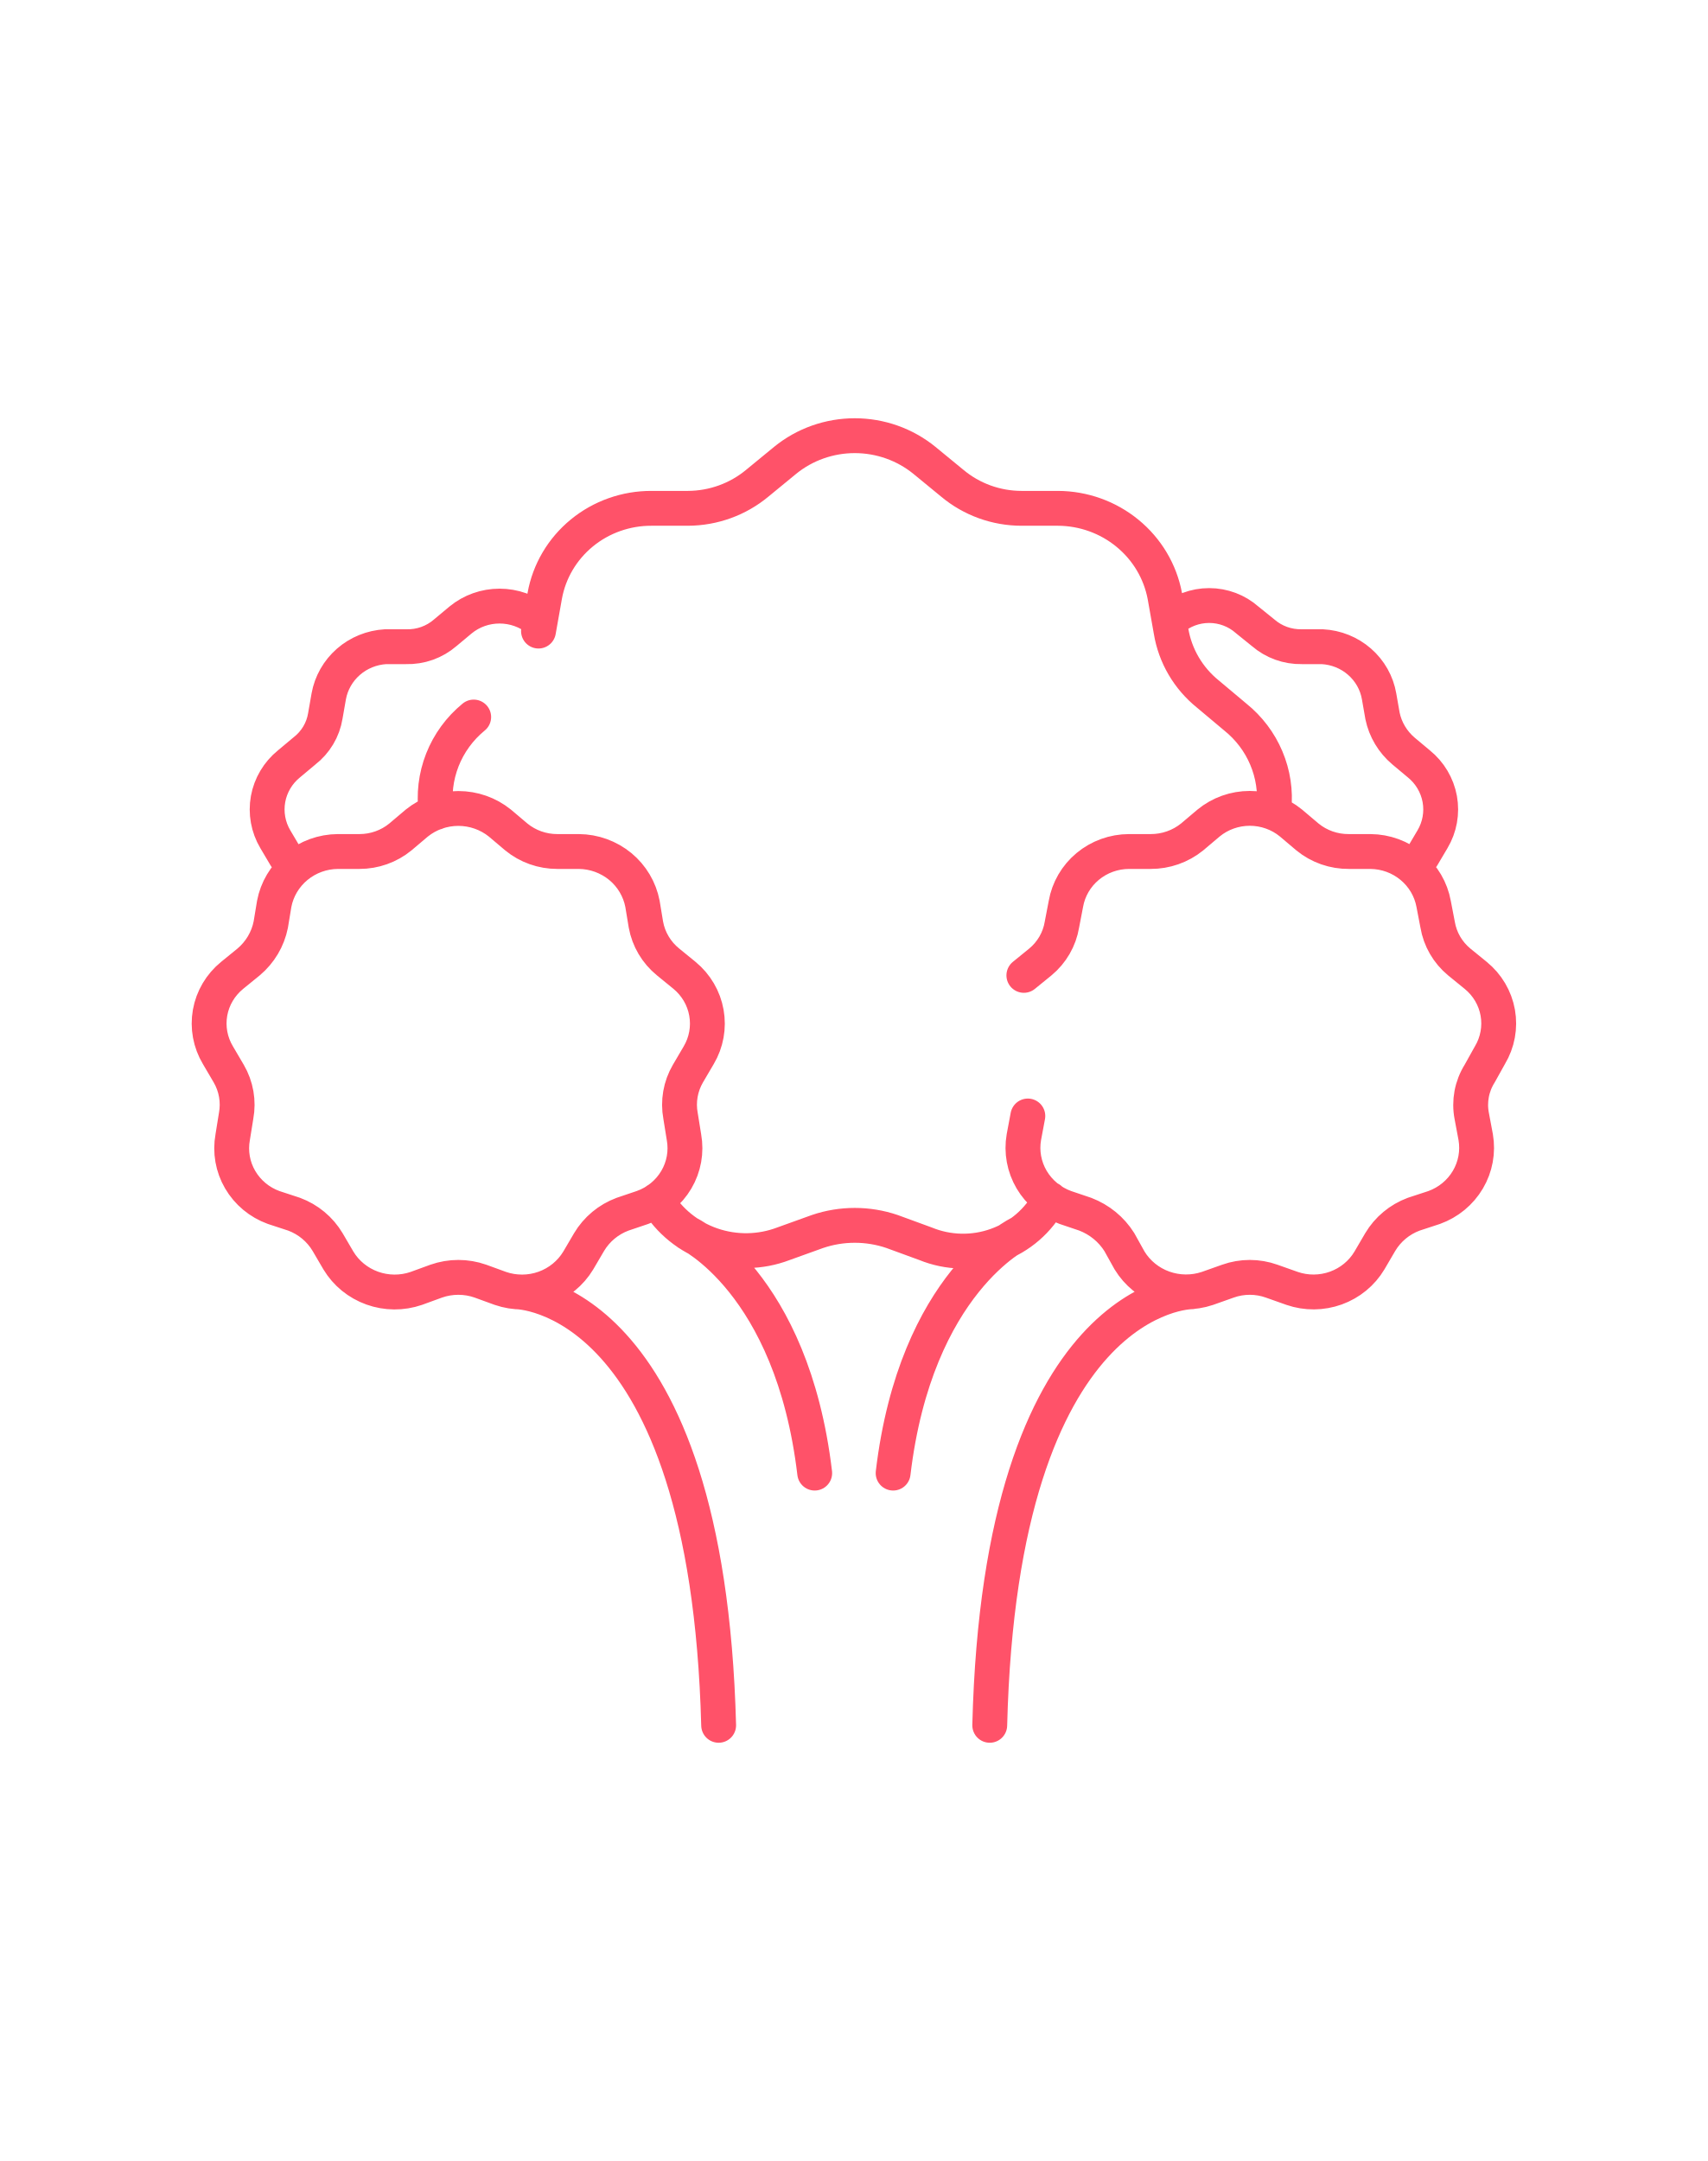
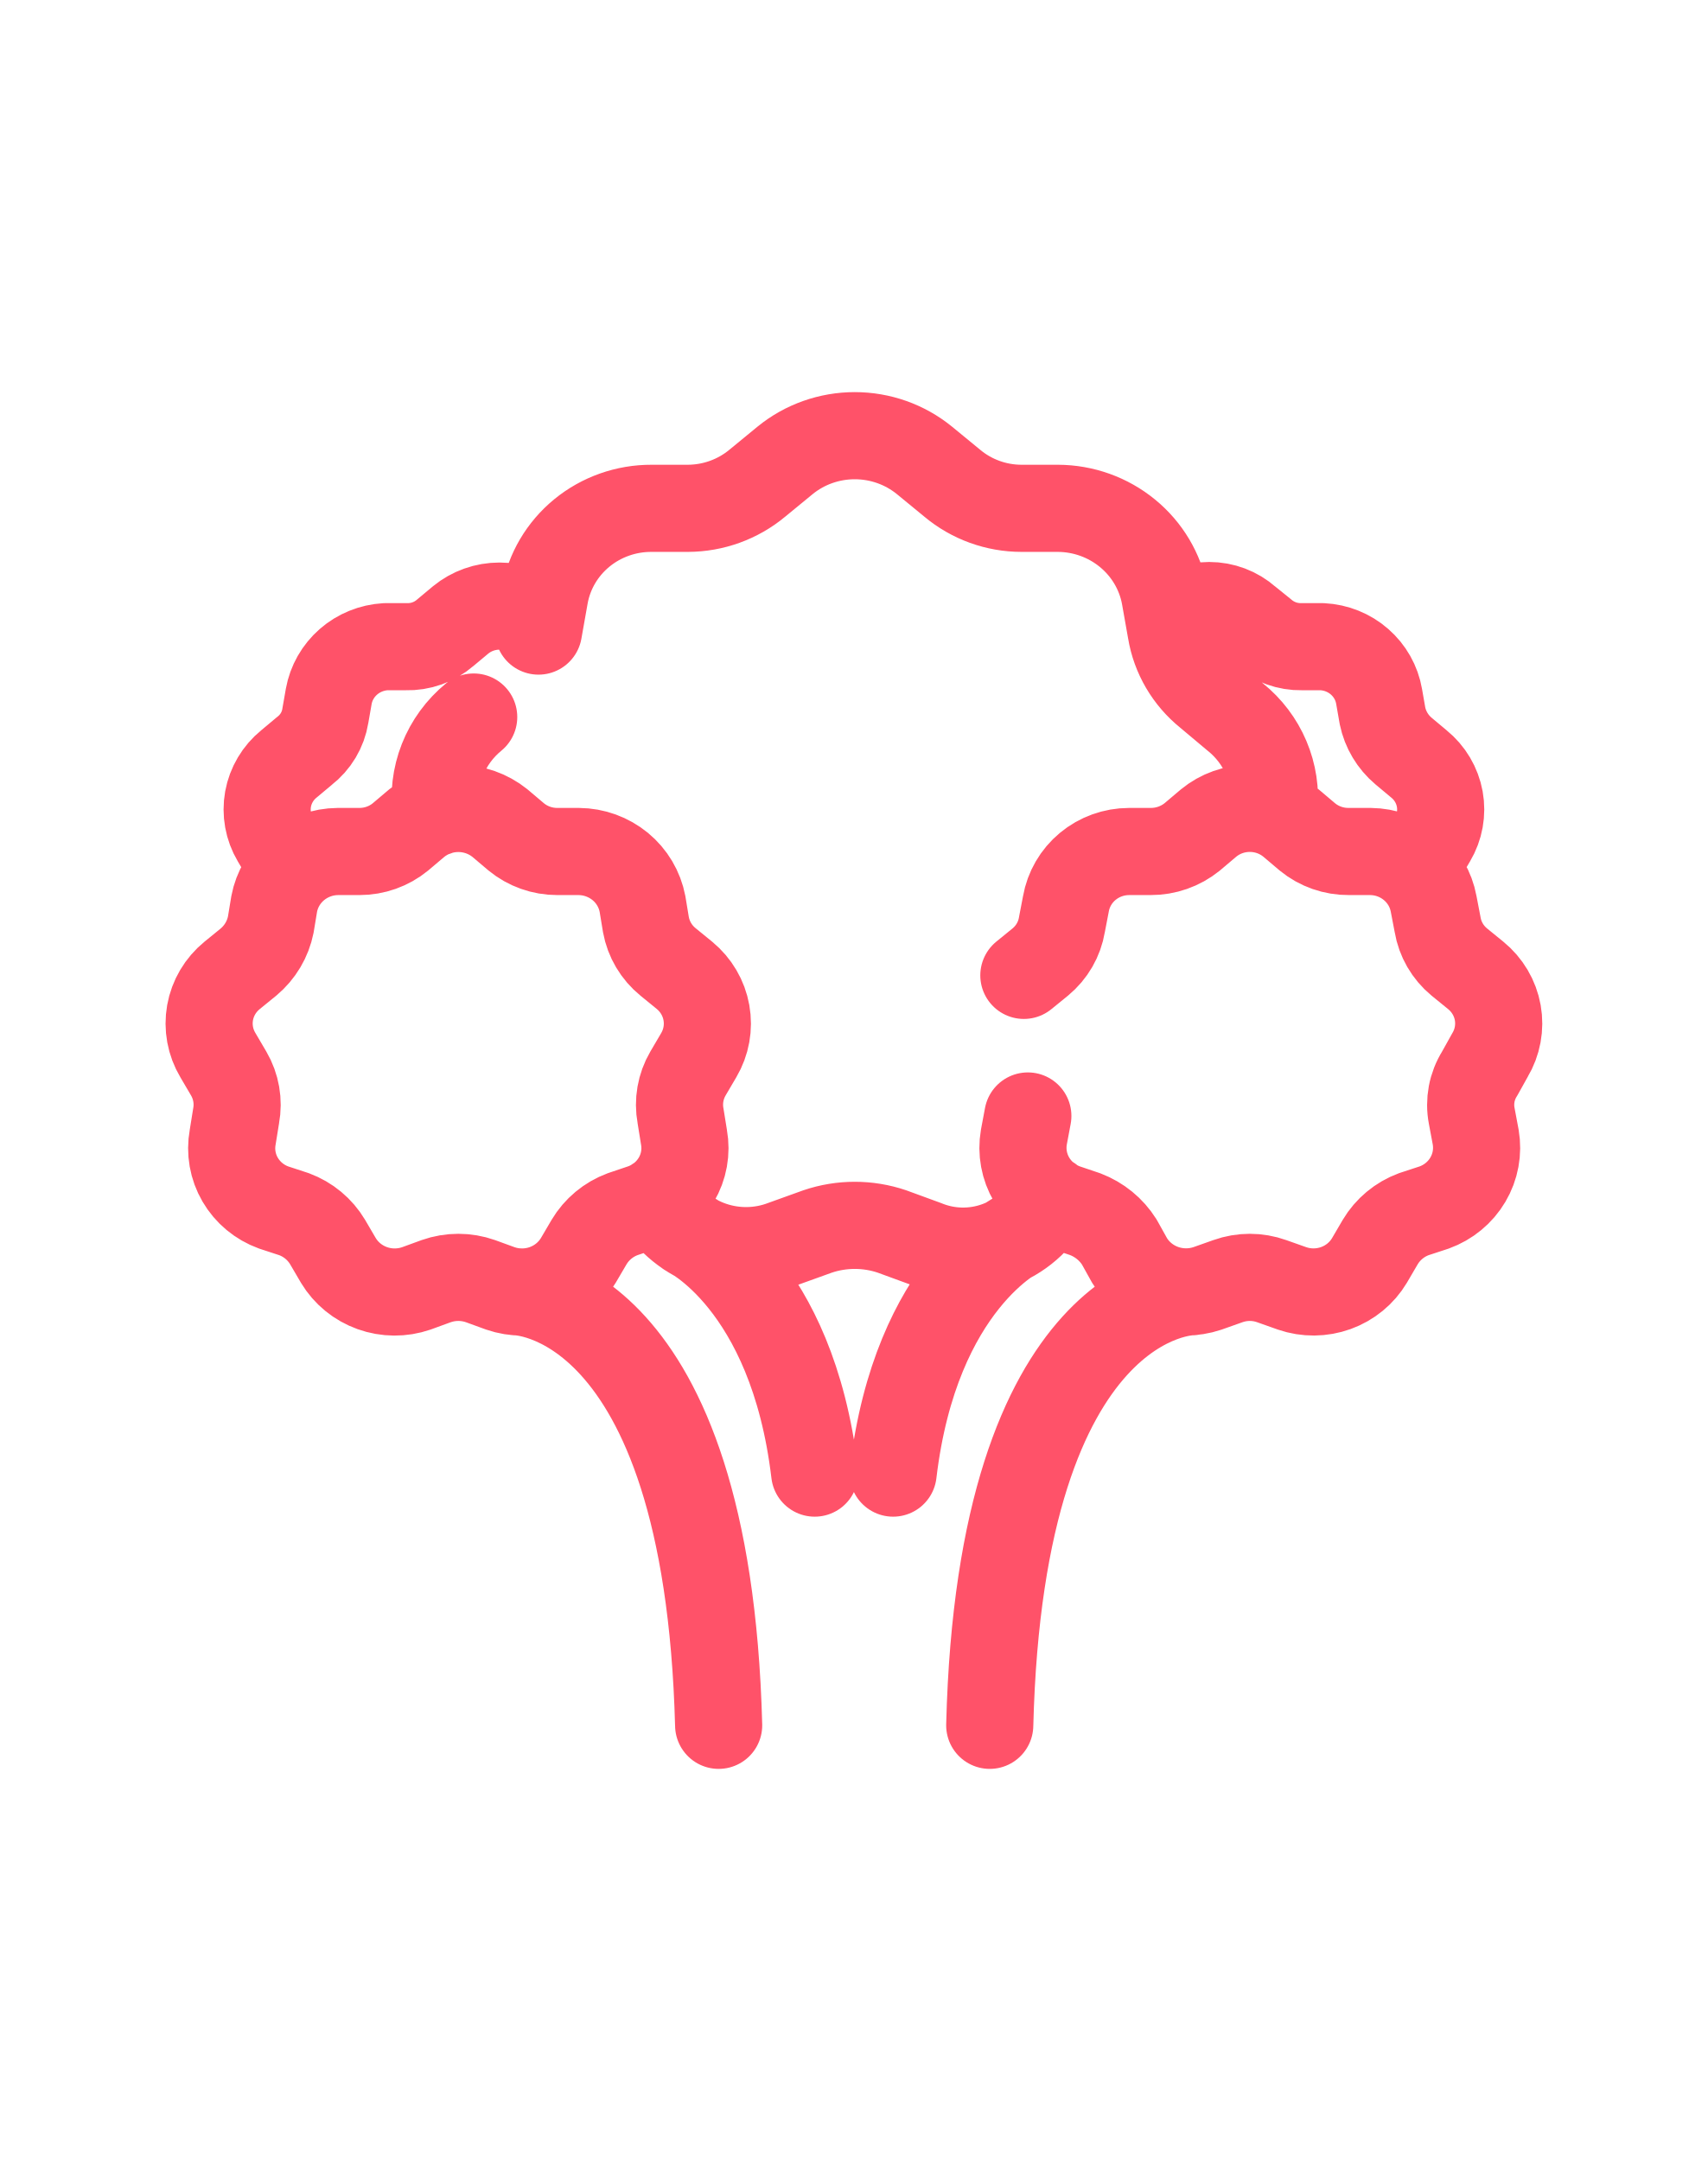
<svg xmlns="http://www.w3.org/2000/svg" width="49" height="62" viewBox="0 0 49 62" fill="none">
-   <path d="M8.193 24.574L7.899 24.077C7.693 23.73 7.62 23.322 7.691 22.926C7.763 22.531 7.975 22.172 8.291 21.916L8.731 21.548C9.055 21.298 9.27 20.938 9.334 20.539L9.432 19.979C9.501 19.596 9.7 19.247 9.996 18.988C10.291 18.73 10.668 18.577 11.063 18.554H11.65C12.063 18.566 12.465 18.423 12.775 18.154L13.216 17.786C13.529 17.529 13.924 17.389 14.332 17.389C14.741 17.389 15.136 17.529 15.45 17.786M30.126 34.403C29.803 35.018 29.257 35.491 28.595 35.728C27.933 35.966 27.205 35.95 26.555 35.684L25.593 35.332C24.901 35.097 24.148 35.097 23.456 35.332L22.478 35.684C21.82 35.935 21.092 35.947 20.425 35.718C19.759 35.489 19.197 35.034 18.841 34.435M15.45 18.106L15.629 17.097C15.756 16.39 16.133 15.751 16.694 15.291C17.255 14.831 17.964 14.581 18.695 14.584H19.738C20.467 14.581 21.172 14.326 21.728 13.863L22.527 13.207C23.088 12.75 23.795 12.5 24.524 12.5C25.254 12.5 25.96 12.75 26.522 13.207L27.321 13.863C27.876 14.328 28.581 14.584 29.311 14.584H30.354C31.083 14.587 31.789 14.84 32.348 15.299C32.908 15.757 33.287 16.393 33.42 17.097L33.599 18.106C33.716 18.816 34.093 19.459 34.659 19.915L35.442 20.572C35.833 20.886 36.139 21.29 36.332 21.748C36.526 22.206 36.601 22.703 36.551 23.197M12.514 23.309C12.442 22.8 12.504 22.282 12.692 21.803C12.88 21.325 13.189 20.901 13.591 20.572M14.814 37.061C14.814 37.061 20.293 37.061 20.619 49.5M23.375 42.264C22.723 36.773 19.738 35.38 19.738 35.38M29.49 32.018L29.376 32.626C29.303 33.046 29.383 33.478 29.6 33.846C29.818 34.214 30.159 34.496 30.566 34.643L31.137 34.836C31.543 34.991 31.887 35.272 32.115 35.636L32.409 36.164C32.632 36.529 32.975 36.807 33.382 36.953C33.788 37.098 34.233 37.103 34.643 36.965L35.23 36.757C35.636 36.612 36.08 36.612 36.486 36.757L37.073 36.965C37.48 37.105 37.923 37.101 38.328 36.955C38.732 36.809 39.073 36.53 39.291 36.164L39.6 35.636C39.818 35.269 40.158 34.986 40.562 34.836L41.15 34.643C41.556 34.496 41.898 34.214 42.115 33.846C42.333 33.478 42.412 33.046 42.34 32.626L42.226 32.018C42.145 31.599 42.226 31.165 42.454 30.801L42.748 30.273C42.968 29.906 43.047 29.474 42.973 29.055C42.898 28.635 42.674 28.256 42.34 27.984L41.867 27.599C41.537 27.326 41.317 26.946 41.247 26.527L41.133 25.934C41.057 25.516 40.835 25.137 40.504 24.862C40.174 24.587 39.756 24.434 39.323 24.43H38.703C38.269 24.434 37.847 24.287 37.513 24.013L37.04 23.613C36.709 23.341 36.29 23.192 35.858 23.192C35.426 23.192 35.007 23.341 34.676 23.613L34.203 24.013C33.868 24.284 33.446 24.432 33.012 24.43H32.393C31.959 24.431 31.539 24.583 31.208 24.858C30.877 25.133 30.655 25.515 30.582 25.934L30.468 26.527C30.399 26.946 30.179 27.326 29.849 27.599L29.376 27.984M40.807 24.574L41.101 24.077C41.307 23.73 41.38 23.322 41.309 22.926C41.237 22.531 41.025 22.172 40.709 21.916L40.269 21.548C39.96 21.287 39.747 20.932 39.666 20.539L39.568 19.979C39.502 19.595 39.304 19.244 39.007 18.985C38.711 18.726 38.333 18.574 37.937 18.554H37.35C36.942 18.562 36.547 18.419 36.241 18.154L35.785 17.786C35.485 17.52 35.096 17.373 34.692 17.373C34.288 17.373 33.899 17.52 33.599 17.786M34.186 37.061C34.186 37.061 28.707 37.061 28.397 49.5M25.625 42.264C26.277 36.773 29.262 35.38 29.262 35.38M14.341 23.613L14.814 24.013C15.143 24.283 15.559 24.43 15.988 24.43H16.607C17.042 24.433 17.462 24.586 17.796 24.86C18.129 25.135 18.354 25.515 18.434 25.934L18.532 26.527C18.608 26.947 18.833 27.327 19.168 27.599L19.64 27.984C19.971 28.257 20.194 28.637 20.268 29.055C20.343 29.474 20.265 29.905 20.048 30.273L19.738 30.801C19.523 31.169 19.448 31.601 19.526 32.018L19.624 32.626C19.7 33.046 19.622 33.479 19.404 33.848C19.186 34.217 18.843 34.499 18.434 34.643L17.863 34.836C17.459 34.986 17.119 35.269 16.901 35.636L16.591 36.164C16.37 36.531 16.027 36.811 15.62 36.957C15.213 37.103 14.766 37.106 14.357 36.965L13.786 36.757C13.375 36.612 12.926 36.612 12.514 36.757L11.944 36.965C11.534 37.106 11.088 37.103 10.681 36.957C10.273 36.811 9.93 36.531 9.709 36.164L9.4 35.636C9.182 35.269 8.842 34.986 8.438 34.836L7.85 34.643C7.445 34.496 7.105 34.213 6.89 33.844C6.675 33.476 6.6 33.044 6.676 32.626L6.774 32.018C6.852 31.601 6.777 31.169 6.562 30.801L6.252 30.273C6.032 29.906 5.953 29.474 6.027 29.055C6.102 28.635 6.326 28.256 6.66 27.984L7.133 27.599C7.462 27.322 7.686 26.945 7.769 26.527L7.867 25.934C7.946 25.515 8.172 25.135 8.505 24.86C8.838 24.586 9.258 24.433 9.693 24.43H10.313C10.742 24.43 11.158 24.283 11.487 24.013L11.96 23.613C12.295 23.343 12.716 23.195 13.15 23.195C13.585 23.195 14.005 23.343 14.341 23.613Z" stroke="#FF5269" stroke-linecap="round" stroke-linejoin="round" />
+   <path d="M8.193 24.574L7.899 24.077C7.693 23.73 7.62 23.322 7.691 22.926C7.763 22.531 7.975 22.172 8.291 21.916L8.731 21.548C9.055 21.298 9.27 20.938 9.334 20.539L9.432 19.979C9.501 19.596 9.7 19.247 9.996 18.988C10.291 18.73 10.668 18.577 11.063 18.554H11.65C12.063 18.566 12.465 18.423 12.775 18.154L13.216 17.786C13.529 17.529 13.924 17.389 14.332 17.389C14.741 17.389 15.136 17.529 15.45 17.786M30.126 34.403C29.803 35.018 29.257 35.491 28.595 35.728C27.933 35.966 27.205 35.95 26.555 35.684L25.593 35.332C24.901 35.097 24.148 35.097 23.456 35.332L22.478 35.684C21.82 35.935 21.092 35.947 20.425 35.718C19.759 35.489 19.197 35.034 18.841 34.435M15.45 18.106L15.629 17.097C15.756 16.39 16.133 15.751 16.694 15.291C17.255 14.831 17.964 14.581 18.695 14.584H19.738C20.467 14.581 21.172 14.326 21.728 13.863L22.527 13.207C23.088 12.75 23.795 12.5 24.524 12.5C25.254 12.5 25.96 12.75 26.522 13.207L27.321 13.863C27.876 14.328 28.581 14.584 29.311 14.584H30.354C31.083 14.587 31.789 14.84 32.348 15.299C32.908 15.757 33.287 16.393 33.42 17.097L33.599 18.106C33.716 18.816 34.093 19.459 34.659 19.915L35.442 20.572C35.833 20.886 36.139 21.29 36.332 21.748C36.526 22.206 36.601 22.703 36.551 23.197M12.514 23.309C12.442 22.8 12.504 22.282 12.692 21.803C12.88 21.325 13.189 20.901 13.591 20.572M14.814 37.061C14.814 37.061 20.293 37.061 20.619 49.5M23.375 42.264C22.723 36.773 19.738 35.38 19.738 35.38M29.49 32.018L29.376 32.626C29.303 33.046 29.383 33.478 29.6 33.846C29.818 34.214 30.159 34.496 30.566 34.643L31.137 34.836C31.543 34.991 31.887 35.272 32.115 35.636L32.409 36.164C32.632 36.529 32.975 36.807 33.382 36.953C33.788 37.098 34.233 37.103 34.643 36.965L35.23 36.757C35.636 36.612 36.08 36.612 36.486 36.757L37.073 36.965C37.48 37.105 37.923 37.101 38.328 36.955C38.732 36.809 39.073 36.53 39.291 36.164L39.6 35.636C39.818 35.269 40.158 34.986 40.562 34.836L41.15 34.643C41.556 34.496 41.898 34.214 42.115 33.846C42.333 33.478 42.412 33.046 42.34 32.626L42.226 32.018C42.145 31.599 42.226 31.165 42.454 30.801L42.748 30.273C42.968 29.906 43.047 29.474 42.973 29.055C42.898 28.635 42.674 28.256 42.34 27.984L41.867 27.599C41.537 27.326 41.317 26.946 41.247 26.527L41.133 25.934C41.057 25.516 40.835 25.137 40.504 24.862C40.174 24.587 39.756 24.434 39.323 24.43H38.703C38.269 24.434 37.847 24.287 37.513 24.013L37.04 23.613C36.709 23.341 36.29 23.192 35.858 23.192C35.426 23.192 35.007 23.341 34.676 23.613L34.203 24.013C33.868 24.284 33.446 24.432 33.012 24.43H32.393C31.959 24.431 31.539 24.583 31.208 24.858C30.877 25.133 30.655 25.515 30.582 25.934L30.468 26.527C30.399 26.946 30.179 27.326 29.849 27.599L29.376 27.984M40.807 24.574L41.101 24.077C41.307 23.73 41.38 23.322 41.309 22.926C41.237 22.531 41.025 22.172 40.709 21.916L40.269 21.548C39.96 21.287 39.747 20.932 39.666 20.539L39.568 19.979C39.502 19.595 39.304 19.244 39.007 18.985C38.711 18.726 38.333 18.574 37.937 18.554H37.35C36.942 18.562 36.547 18.419 36.241 18.154L35.785 17.786C35.485 17.52 35.096 17.373 34.692 17.373C34.288 17.373 33.899 17.52 33.599 17.786M34.186 37.061C34.186 37.061 28.707 37.061 28.397 49.5M25.625 42.264C26.277 36.773 29.262 35.38 29.262 35.38M14.341 23.613L14.814 24.013C15.143 24.283 15.559 24.43 15.988 24.43H16.607C17.042 24.433 17.462 24.586 17.796 24.86C18.129 25.135 18.354 25.515 18.434 25.934L18.532 26.527C18.608 26.947 18.833 27.327 19.168 27.599L19.64 27.984C19.971 28.257 20.194 28.637 20.268 29.055C20.343 29.474 20.265 29.905 20.048 30.273L19.738 30.801C19.523 31.169 19.448 31.601 19.526 32.018L19.624 32.626C19.7 33.046 19.622 33.479 19.404 33.848C19.186 34.217 18.843 34.499 18.434 34.643L17.863 34.836C17.459 34.986 17.119 35.269 16.901 35.636L16.591 36.164C16.37 36.531 16.027 36.811 15.62 36.957C15.213 37.103 14.766 37.106 14.357 36.965L13.786 36.757C13.375 36.612 12.926 36.612 12.514 36.757L11.944 36.965C11.534 37.106 11.088 37.103 10.681 36.957C10.273 36.811 9.93 36.531 9.709 36.164L9.4 35.636C9.182 35.269 8.842 34.986 8.438 34.836L7.85 34.643C7.445 34.496 7.105 34.213 6.89 33.844C6.675 33.476 6.6 33.044 6.676 32.626L6.774 32.018C6.852 31.601 6.777 31.169 6.562 30.801L6.252 30.273C6.032 29.906 5.953 29.474 6.027 29.055C6.102 28.635 6.326 28.256 6.66 27.984L7.133 27.599C7.462 27.322 7.686 26.945 7.769 26.527L7.867 25.934C7.946 25.515 8.172 25.135 8.505 24.86C8.838 24.586 9.258 24.433 9.693 24.43H10.313C10.742 24.43 11.158 24.283 11.487 24.013L11.96 23.613C12.295 23.343 12.716 23.195 13.15 23.195C13.585 23.195 14.005 23.343 14.341 23.613Z" stroke="#FF5269" stroke-width="2.5" stroke-linecap="round" stroke-linejoin="round" />
</svg>
